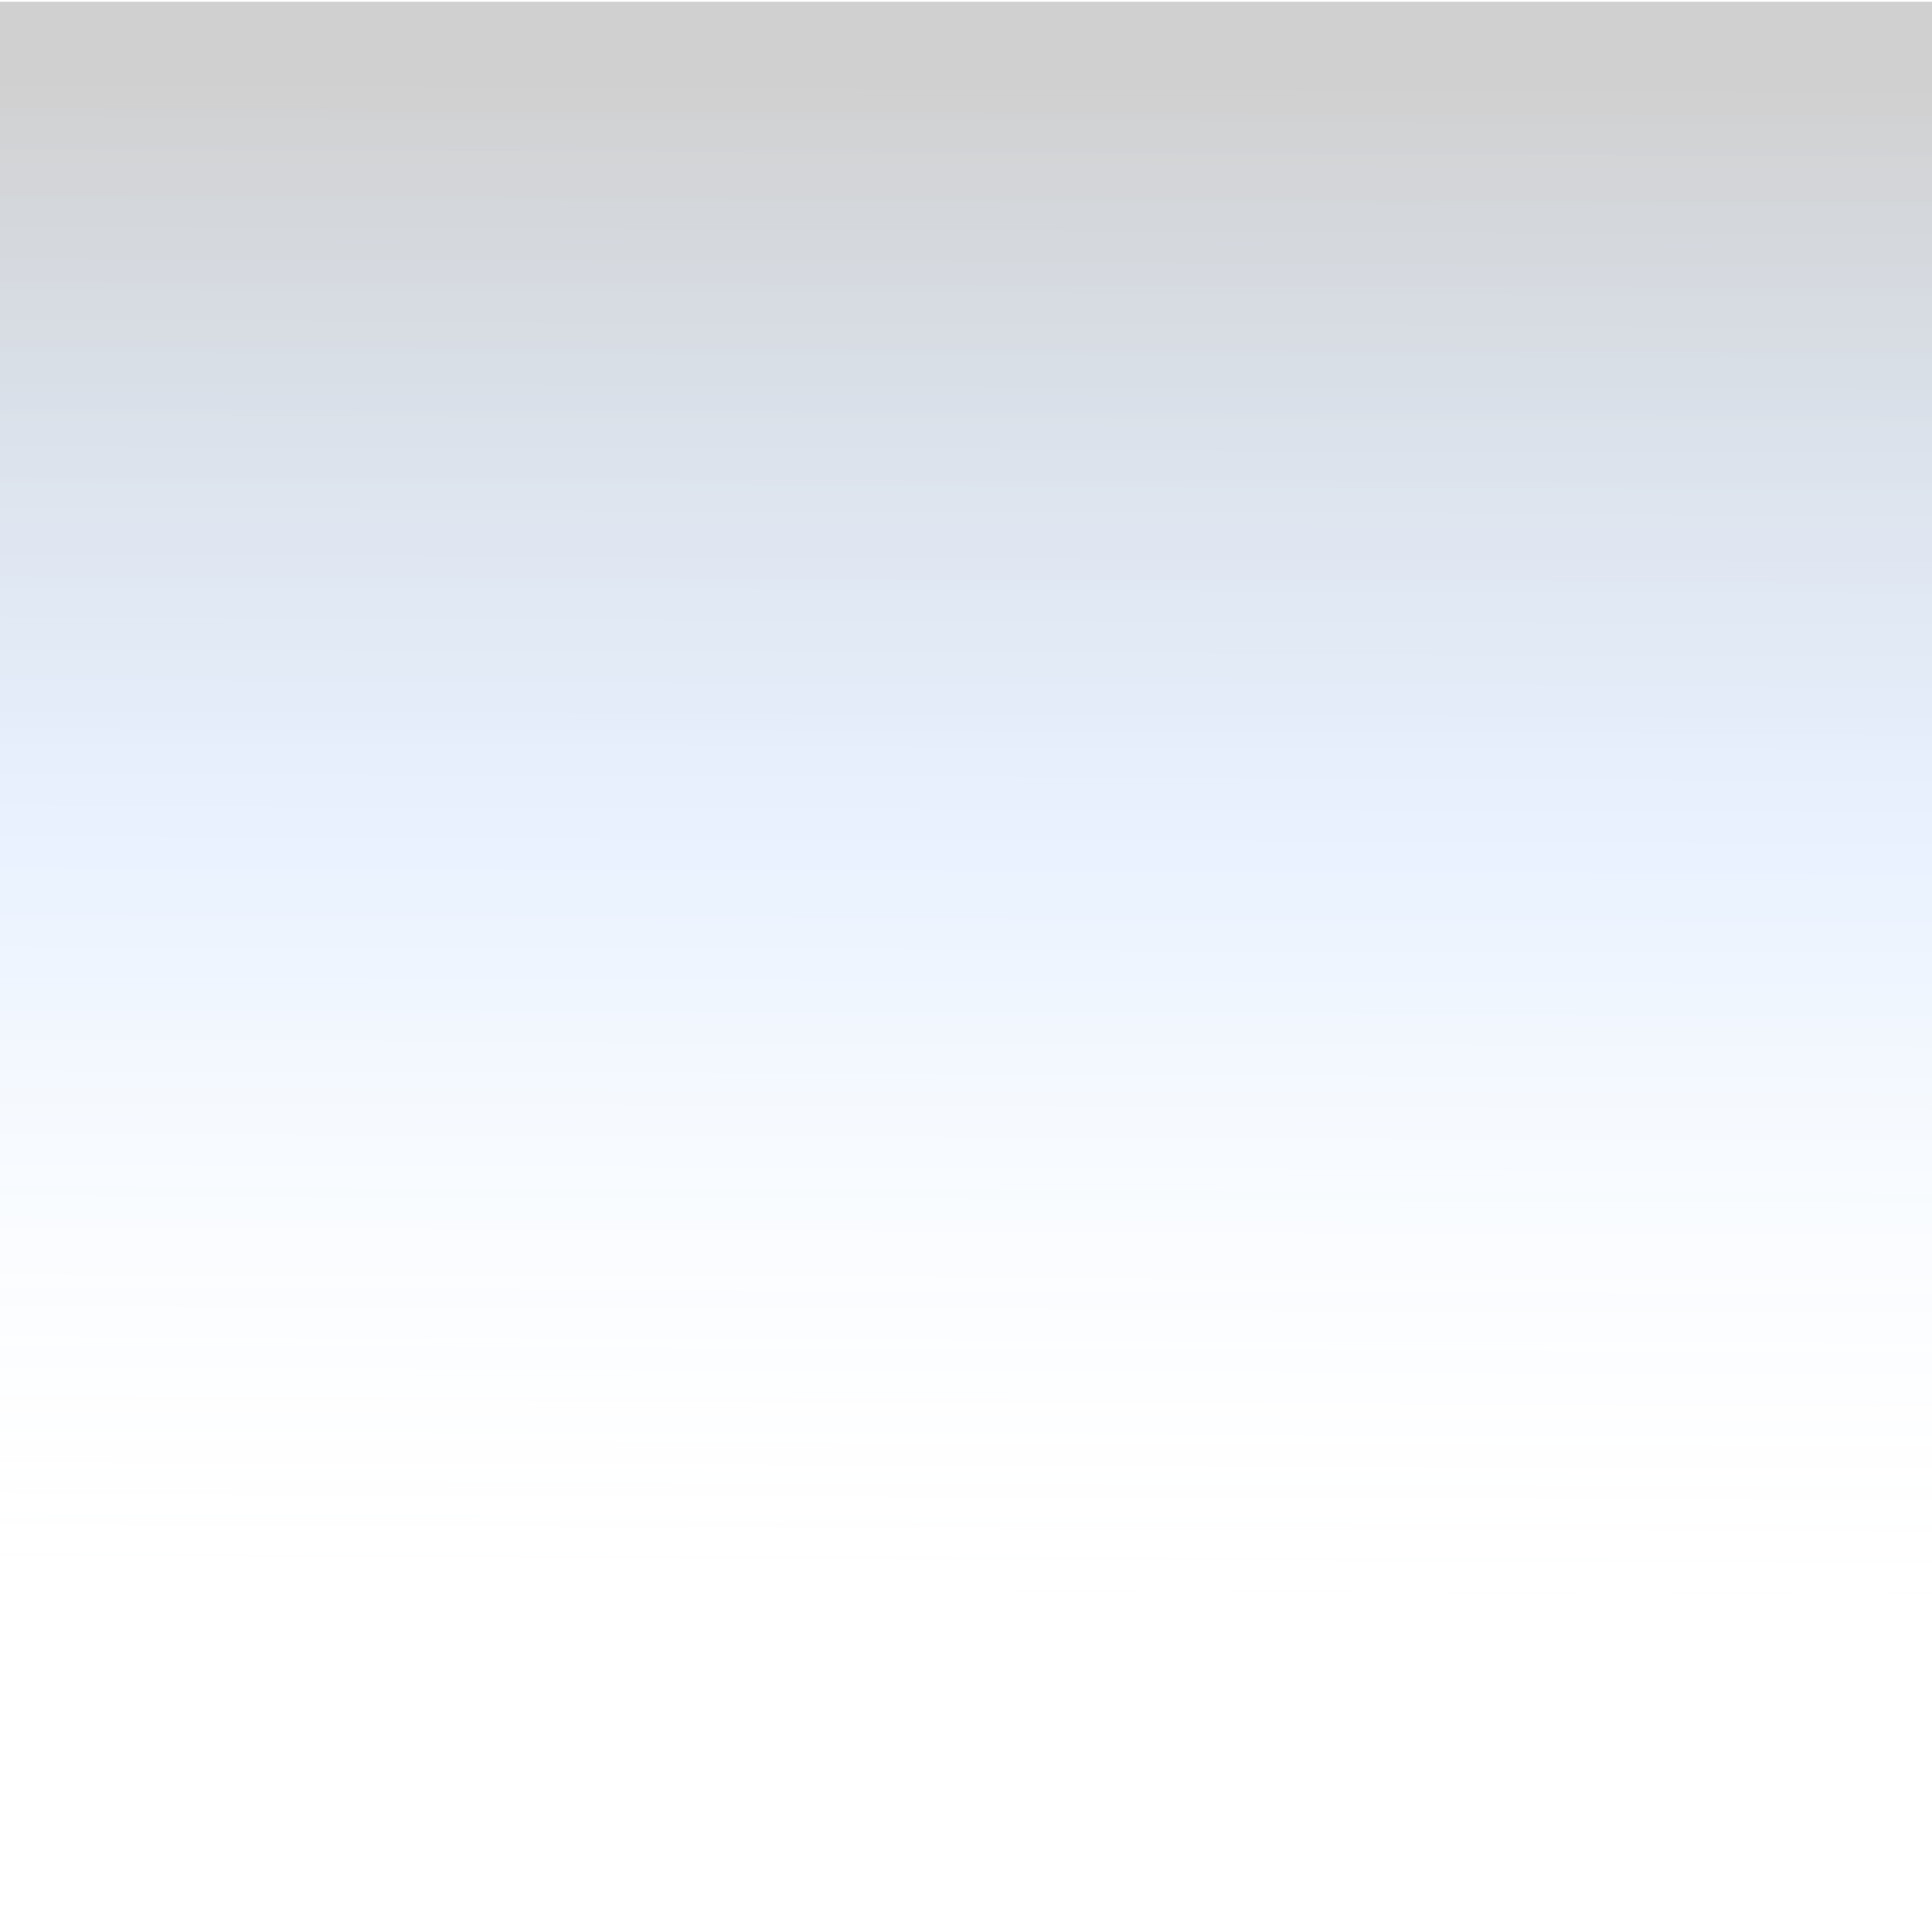
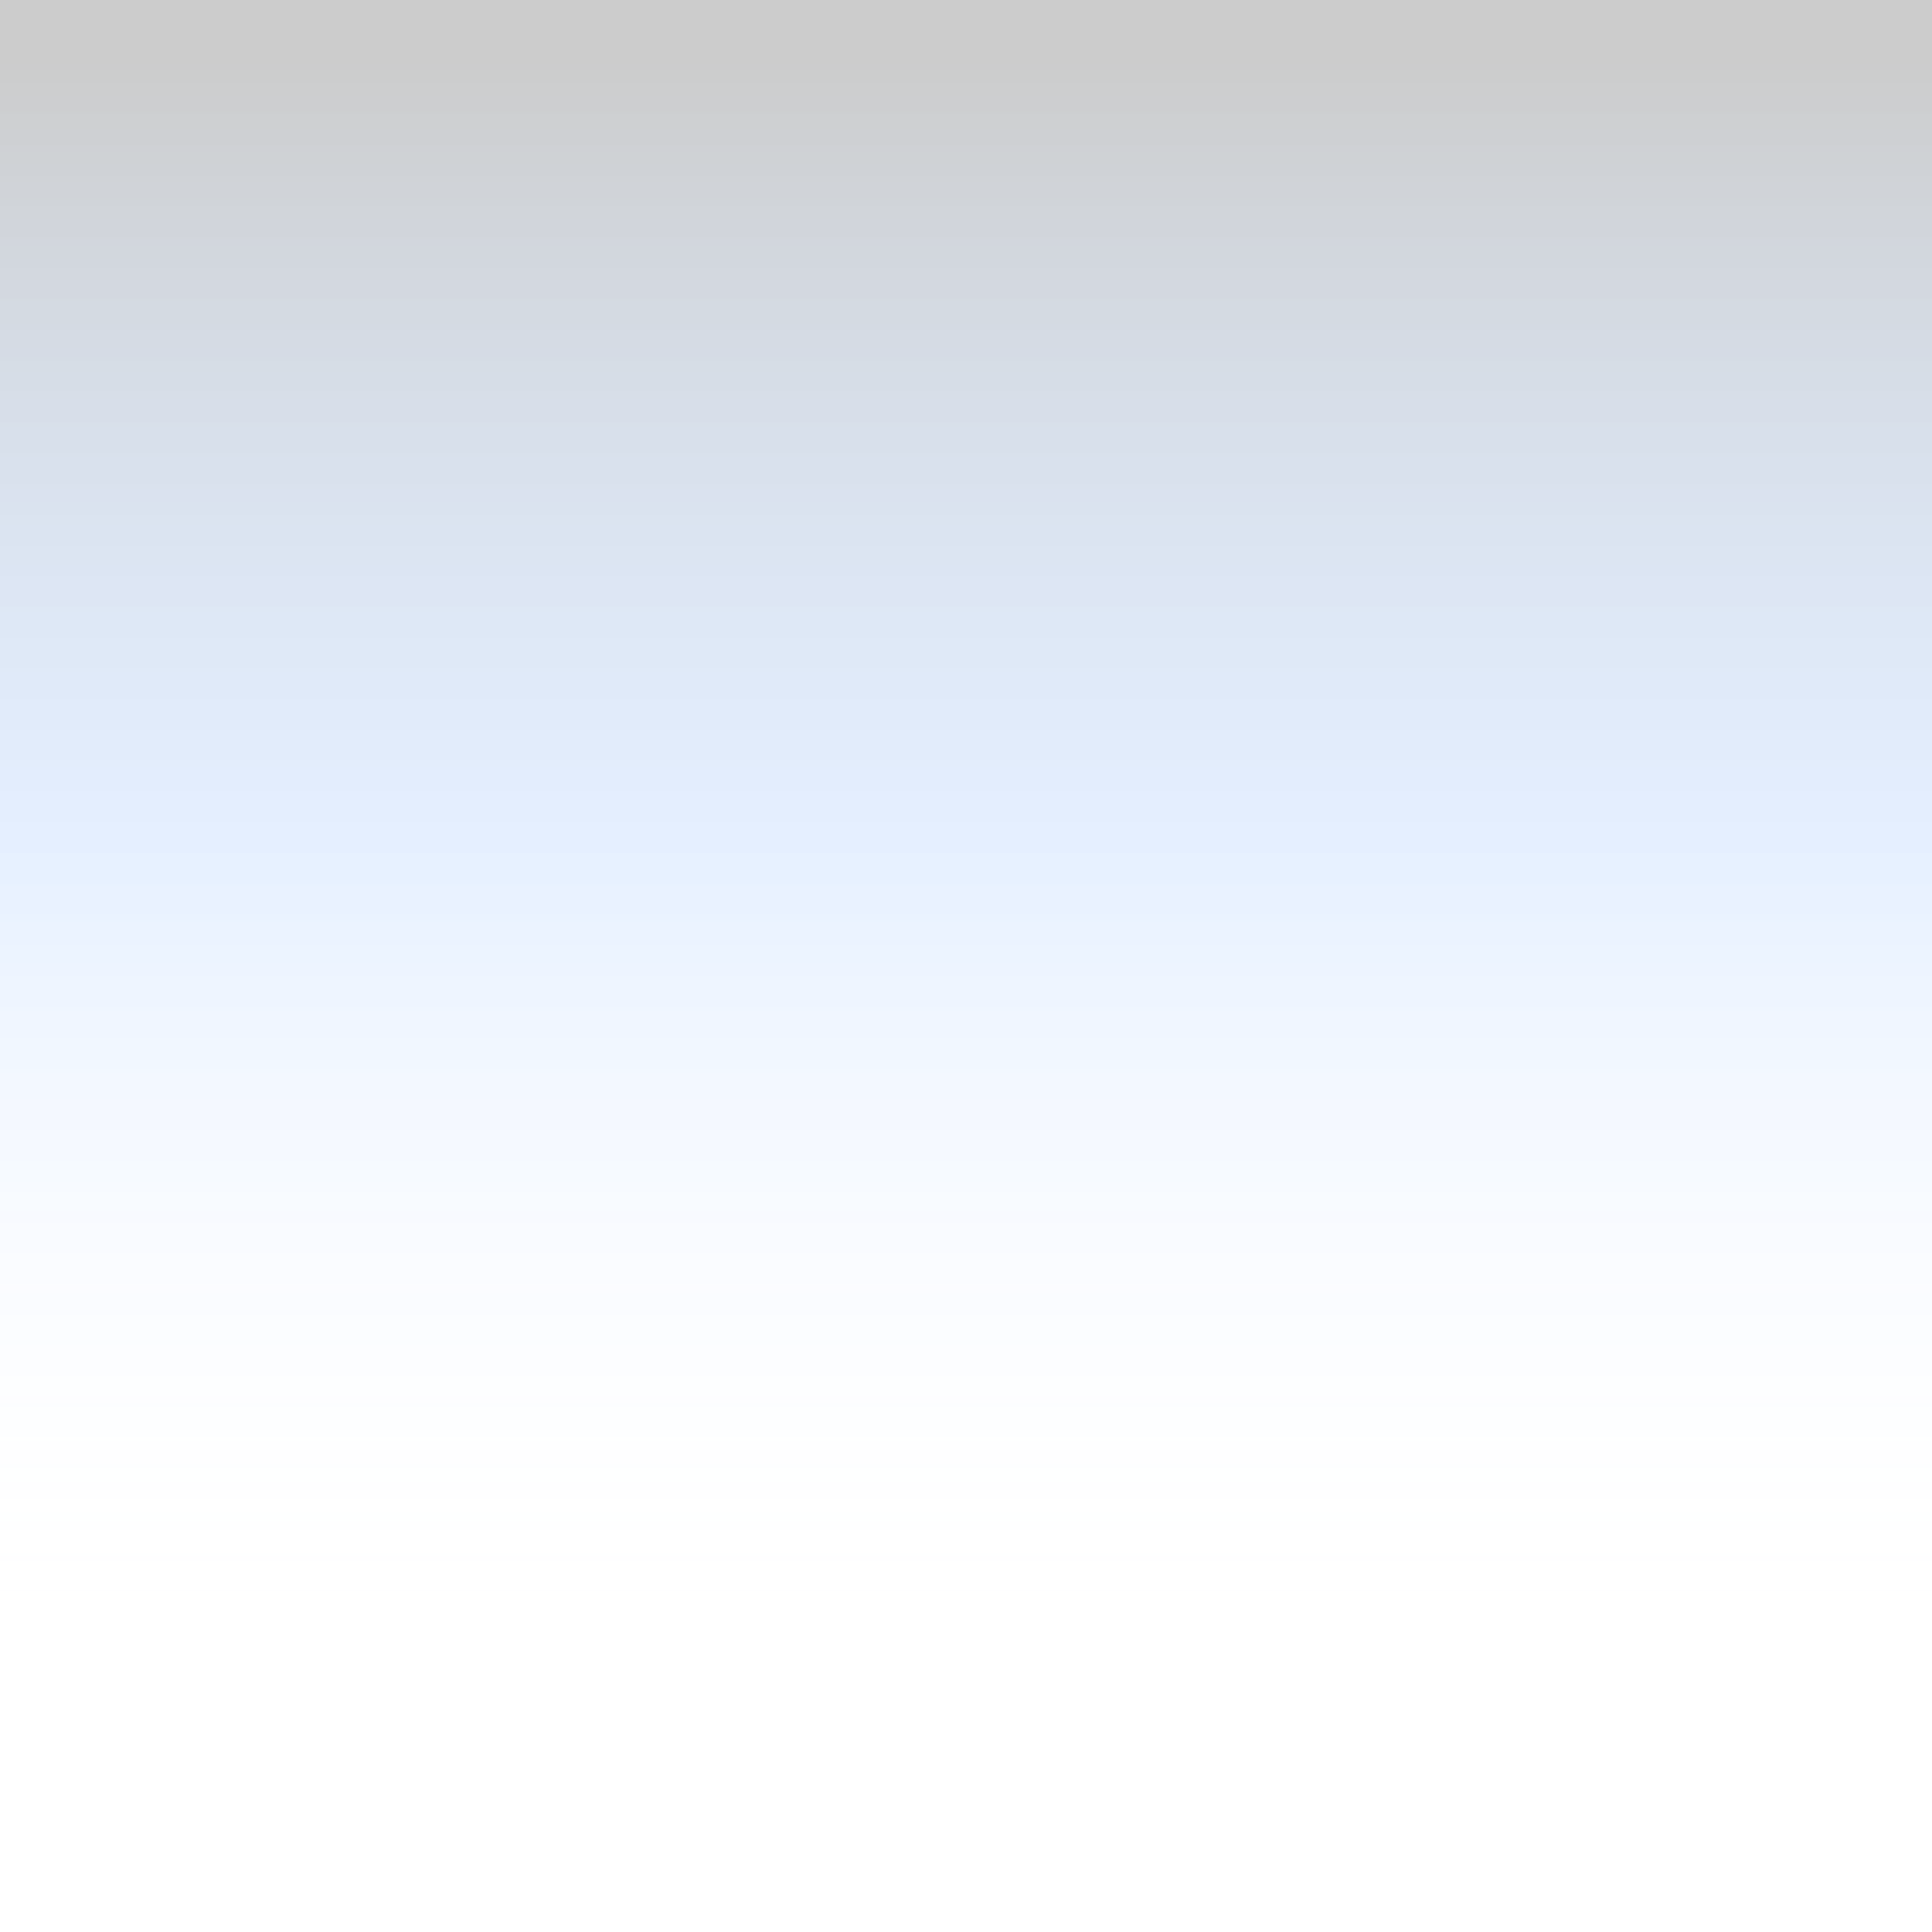
- <svg xmlns="http://www.w3.org/2000/svg" xmlns:xlink="http://www.w3.org/1999/xlink" width="32px" height="32px" id="svg3193">
-   <defs id="defs3195">
-     <linearGradient id="linearGradient3205">
-       <stop style="stop-color:#000000;stop-opacity:0.384;" offset="0" id="stop3207" />
-       <stop id="stop3213" offset="0.5" style="stop-color:#0a68f4;stop-opacity:0.192;" />
-       <stop style="stop-color:#ffffff;stop-opacity:0;" offset="1" id="stop3209" />
+ <svg xmlns="http://www.w3.org/2000/svg" width="32px" height="32px">
+   <defs>
+     <linearGradient id="navigation" x1="15" y1="1" x2="15" y2="27" gradientUnits="userSpaceOnUse">
+       <stop style="stop-color:#000;stop-opacity:0.4" offset="0" />
+       <stop style="stop-color:#06f;stop-opacity:0.2" offset="0.5" />
+       <stop style="stop-color:#fff;stop-opacity:0" offset="1" />
    </linearGradient>
-     <linearGradient xlink:href="#linearGradient3205" id="linearGradient3211" x1="14.646" y1="1.369" x2="14.556" y2="26.731" gradientUnits="userSpaceOnUse" />
  </defs>
-   <g id="layer1" style="display:inline">
-     <rect style="opacity:0.478;fill:url(#linearGradient3211);fill-opacity:1;stroke:none;stroke-opacity:1" id="rect3203" width="32.149" height="32.06" x="-0.089" y="0.029" />
+   <g>
+     <rect style="opacity:0.5;fill:url(#navigation);fill-opacity:1;stroke:none;stroke-opacity:1" width="32" height="32" x="0" y="0" />
  </g>
</svg>
